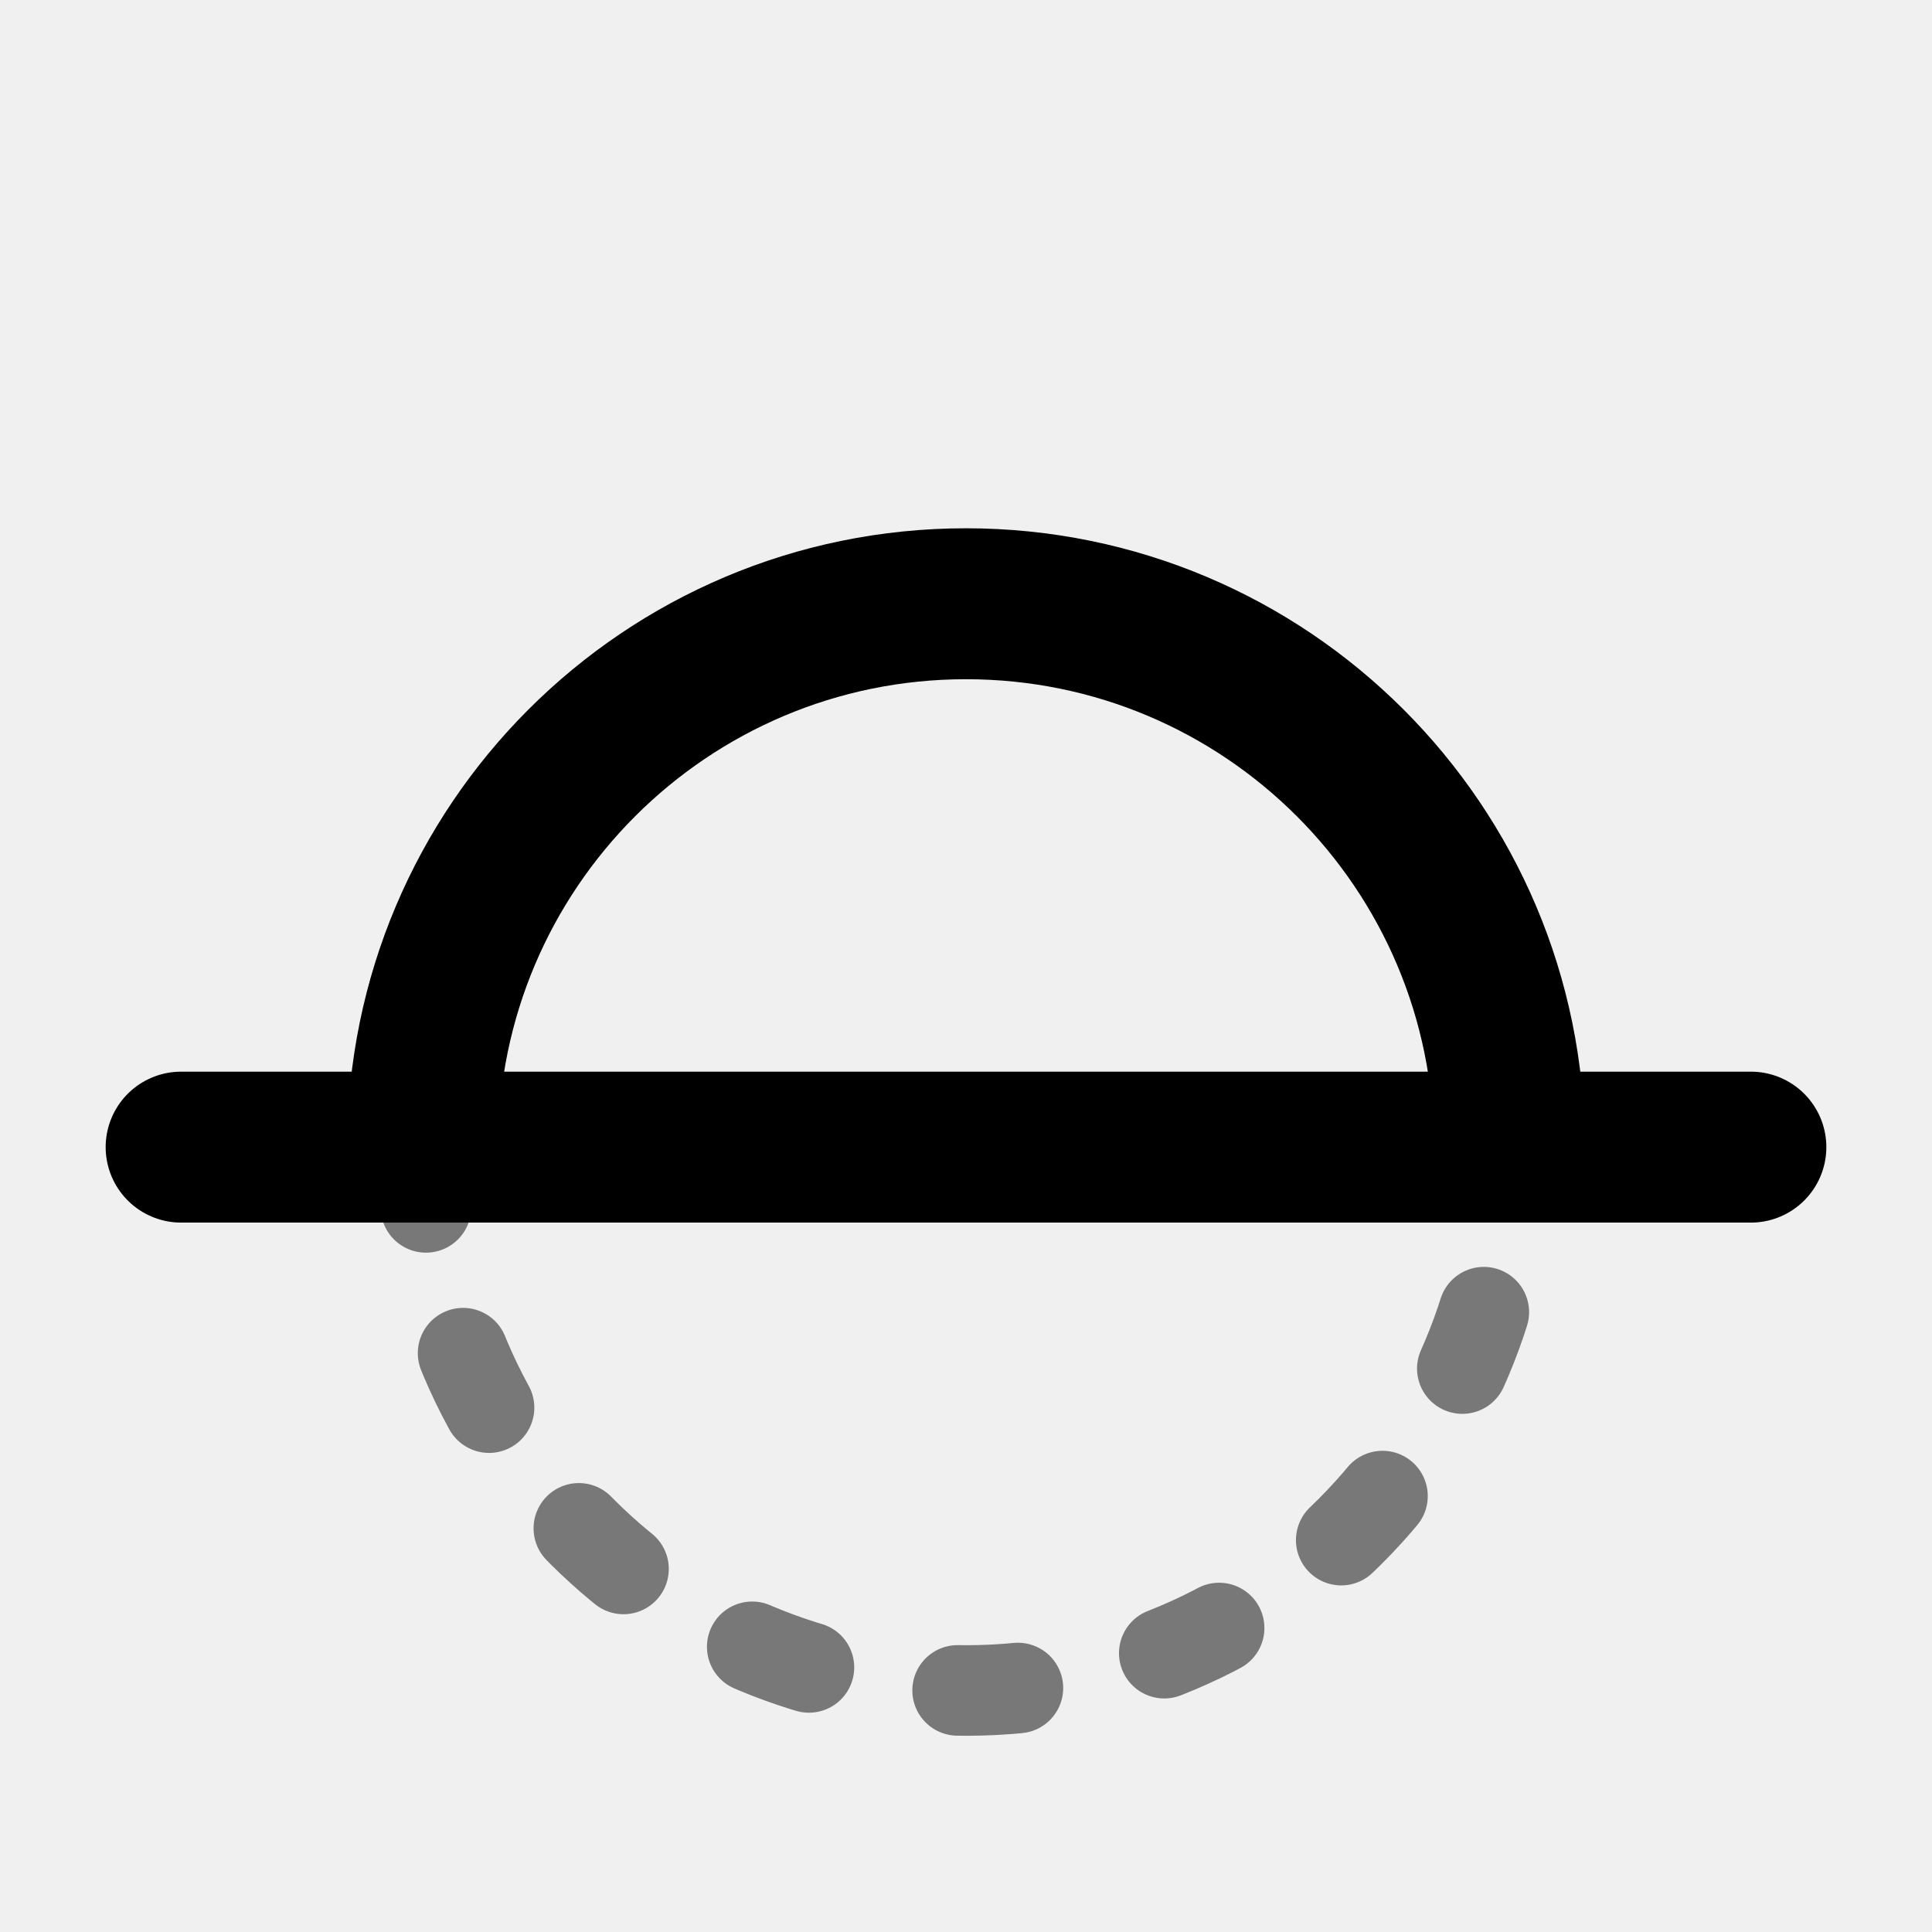
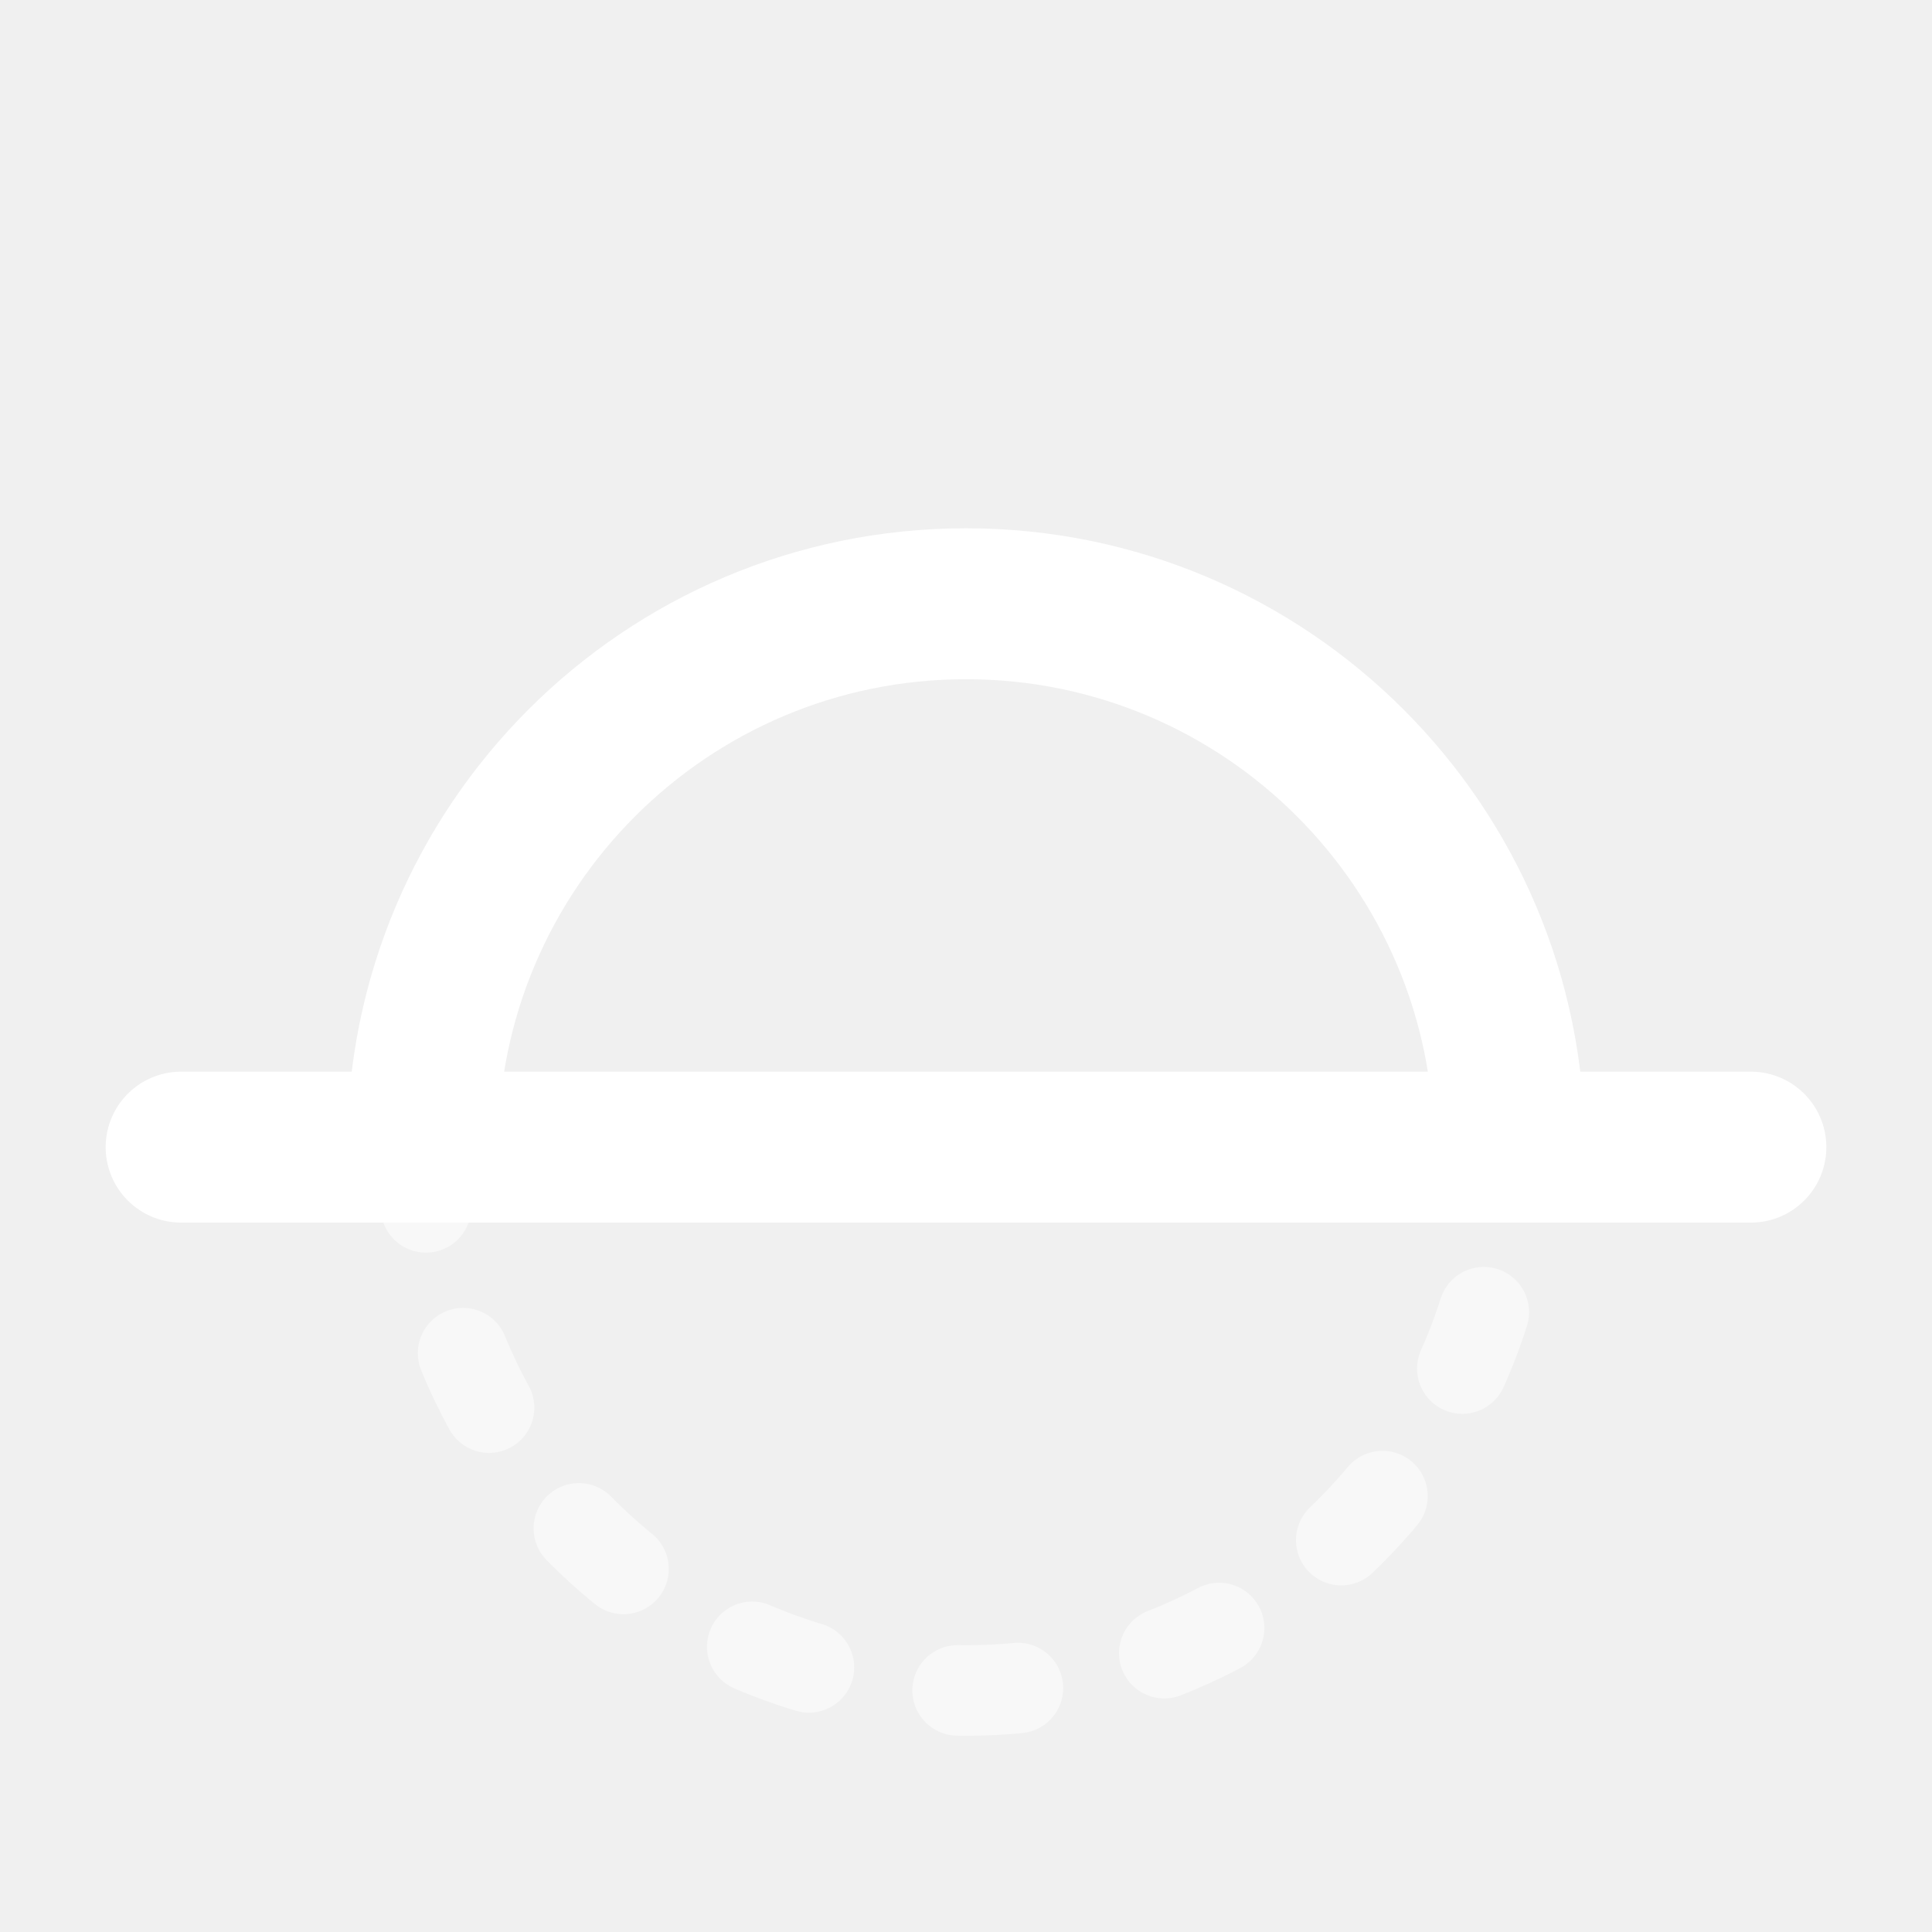
<svg xmlns="http://www.w3.org/2000/svg" viewBox="0 0 64 64" fill="none">
-   <path d="M6 38 L 58 38" stroke="currentColor" stroke-width="5" stroke-linecap="round" />
-   <path d="M14 38 A 18 18 0 0 1 50 38" stroke="currentColor" stroke-width="5" stroke-linecap="round" fill="none" />
-   <path d="M14 38 A 18 18 0 0 0 50 38" stroke="currentColor" stroke-width="3" stroke-linecap="round" fill="none" stroke-dasharray="2 5" opacity="0.5" />
+   <path d="M6 38 L 58 38" stroke="white" stroke-width="5" stroke-linecap="round" />
+   <path d="M14 38 A 18 18 0 0 1 50 38" stroke="white" stroke-width="5" stroke-linecap="round" fill="none" />
+   <path d="M14 38 A 18 18 0 0 0 50 38" stroke="white" stroke-width="3" stroke-linecap="round" fill="none" stroke-dasharray="2 5" opacity="0.5" />
</svg>
